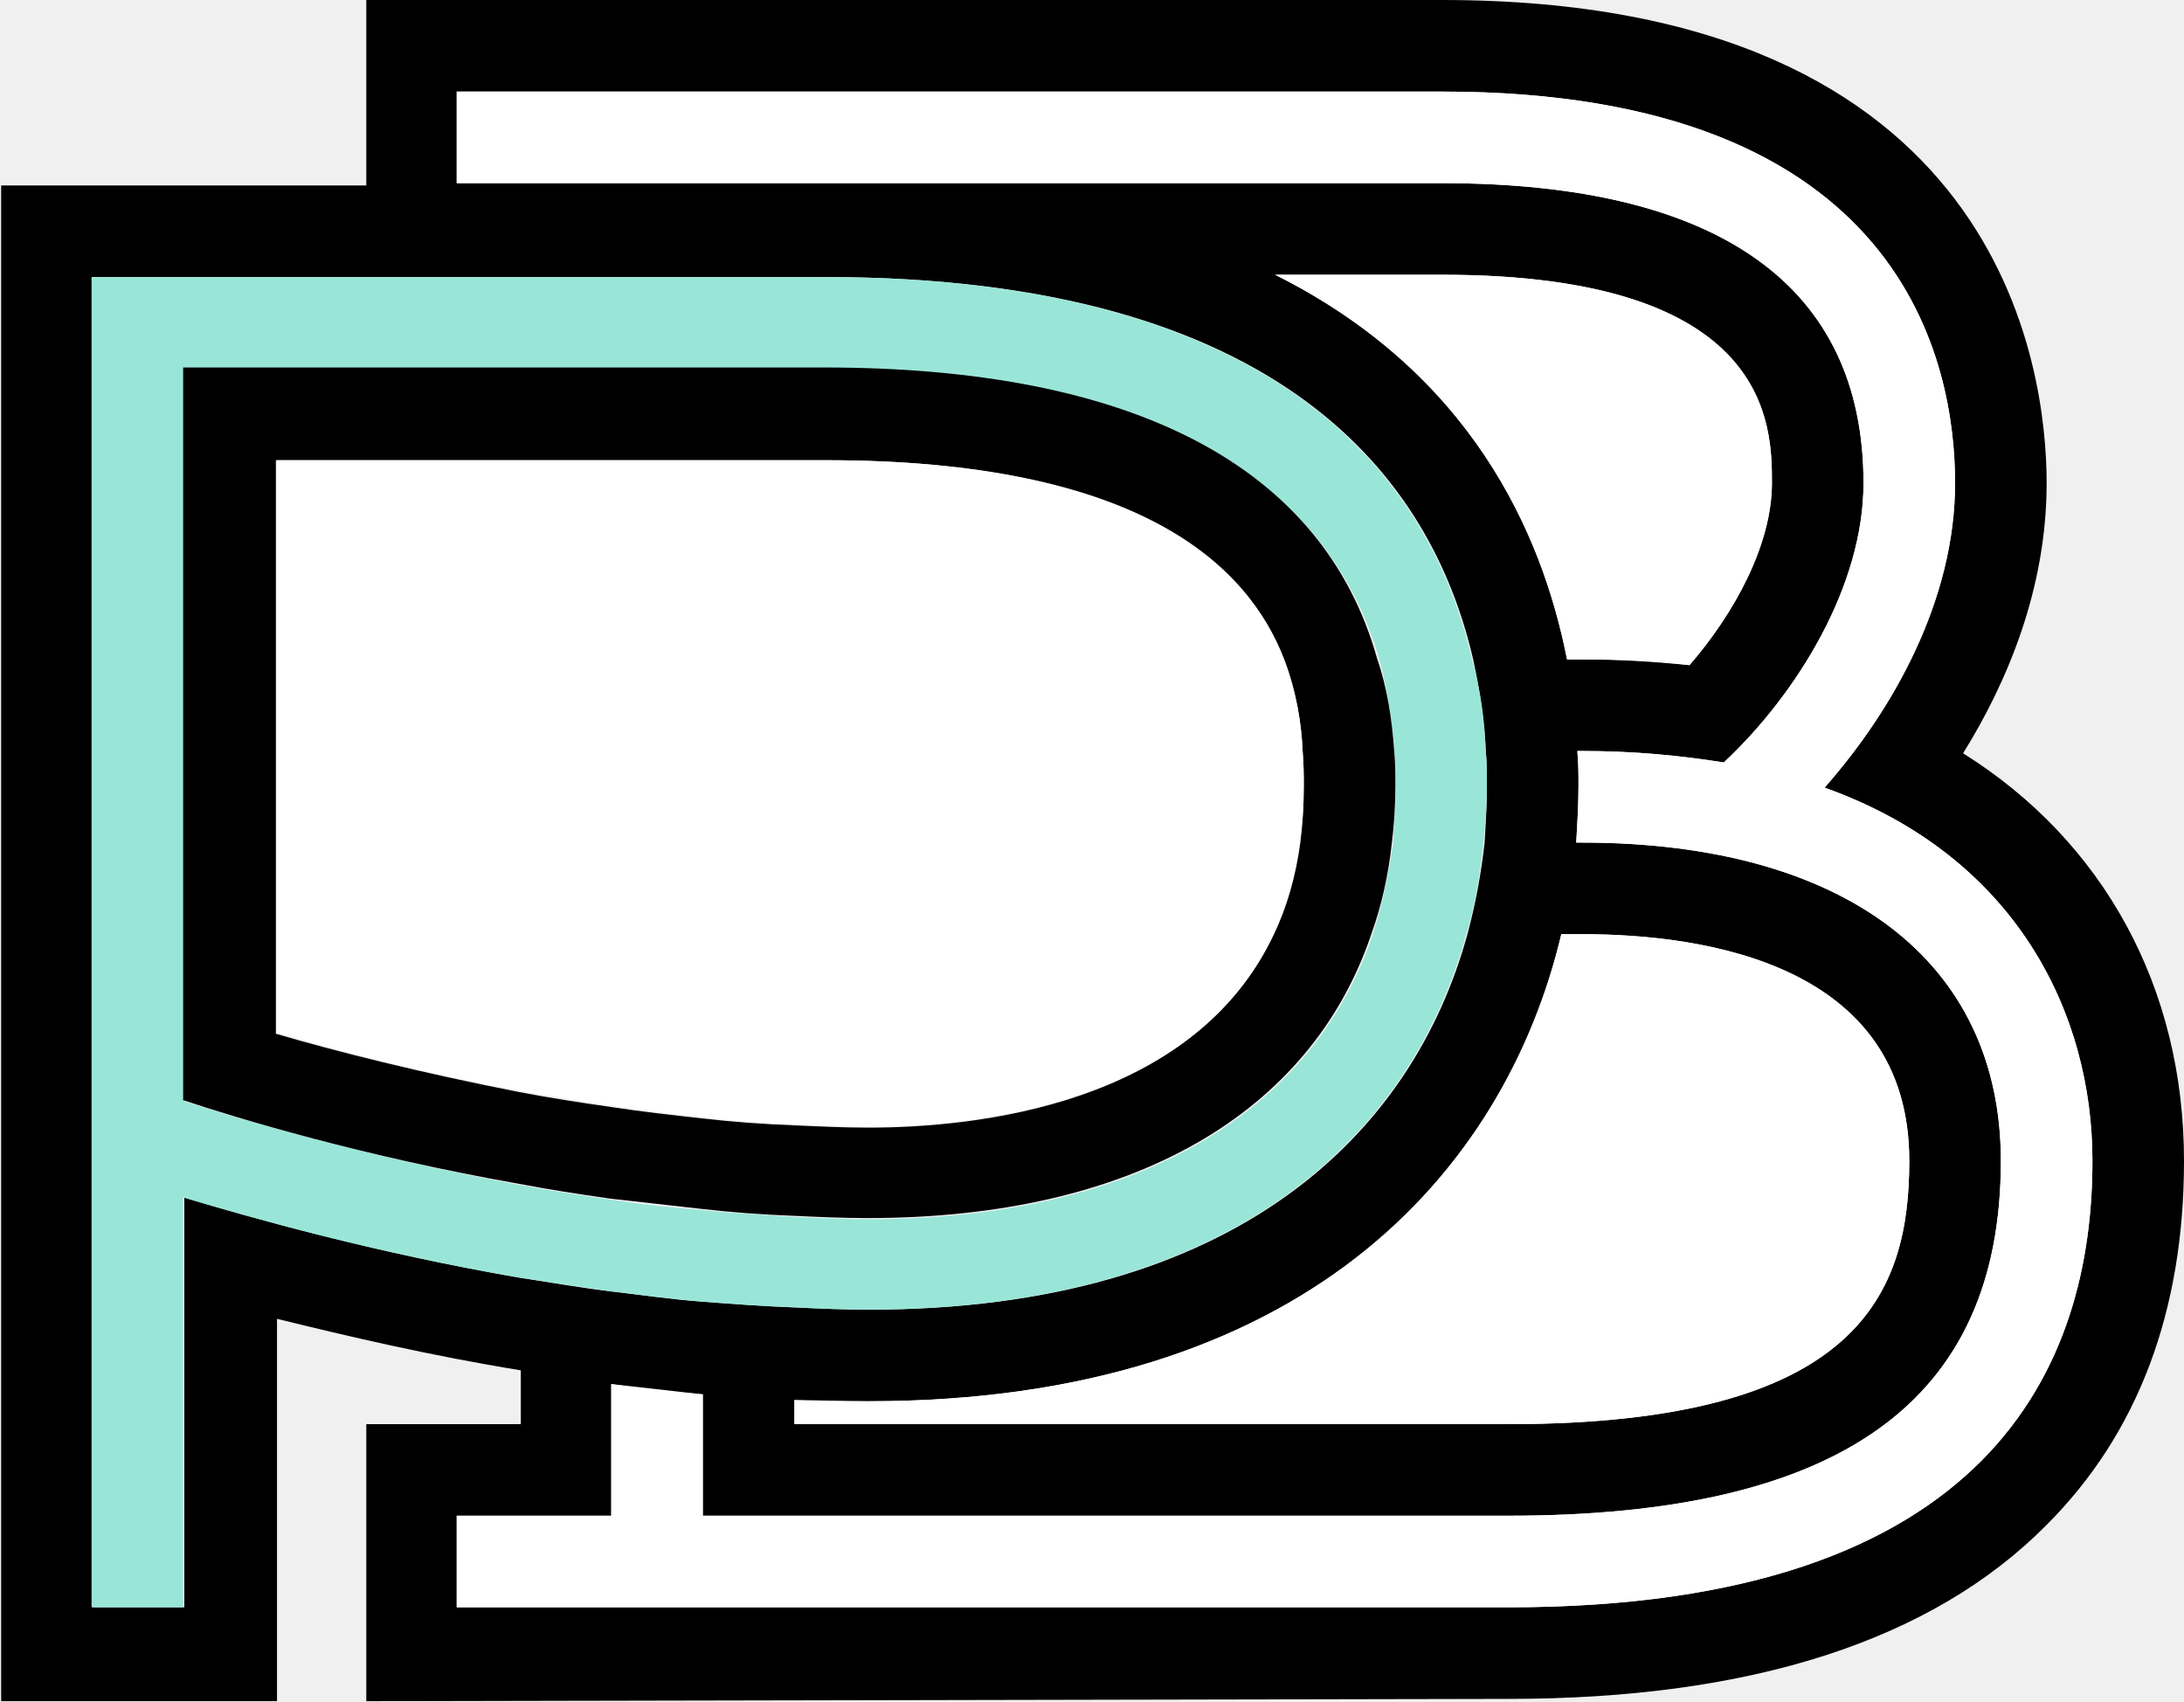
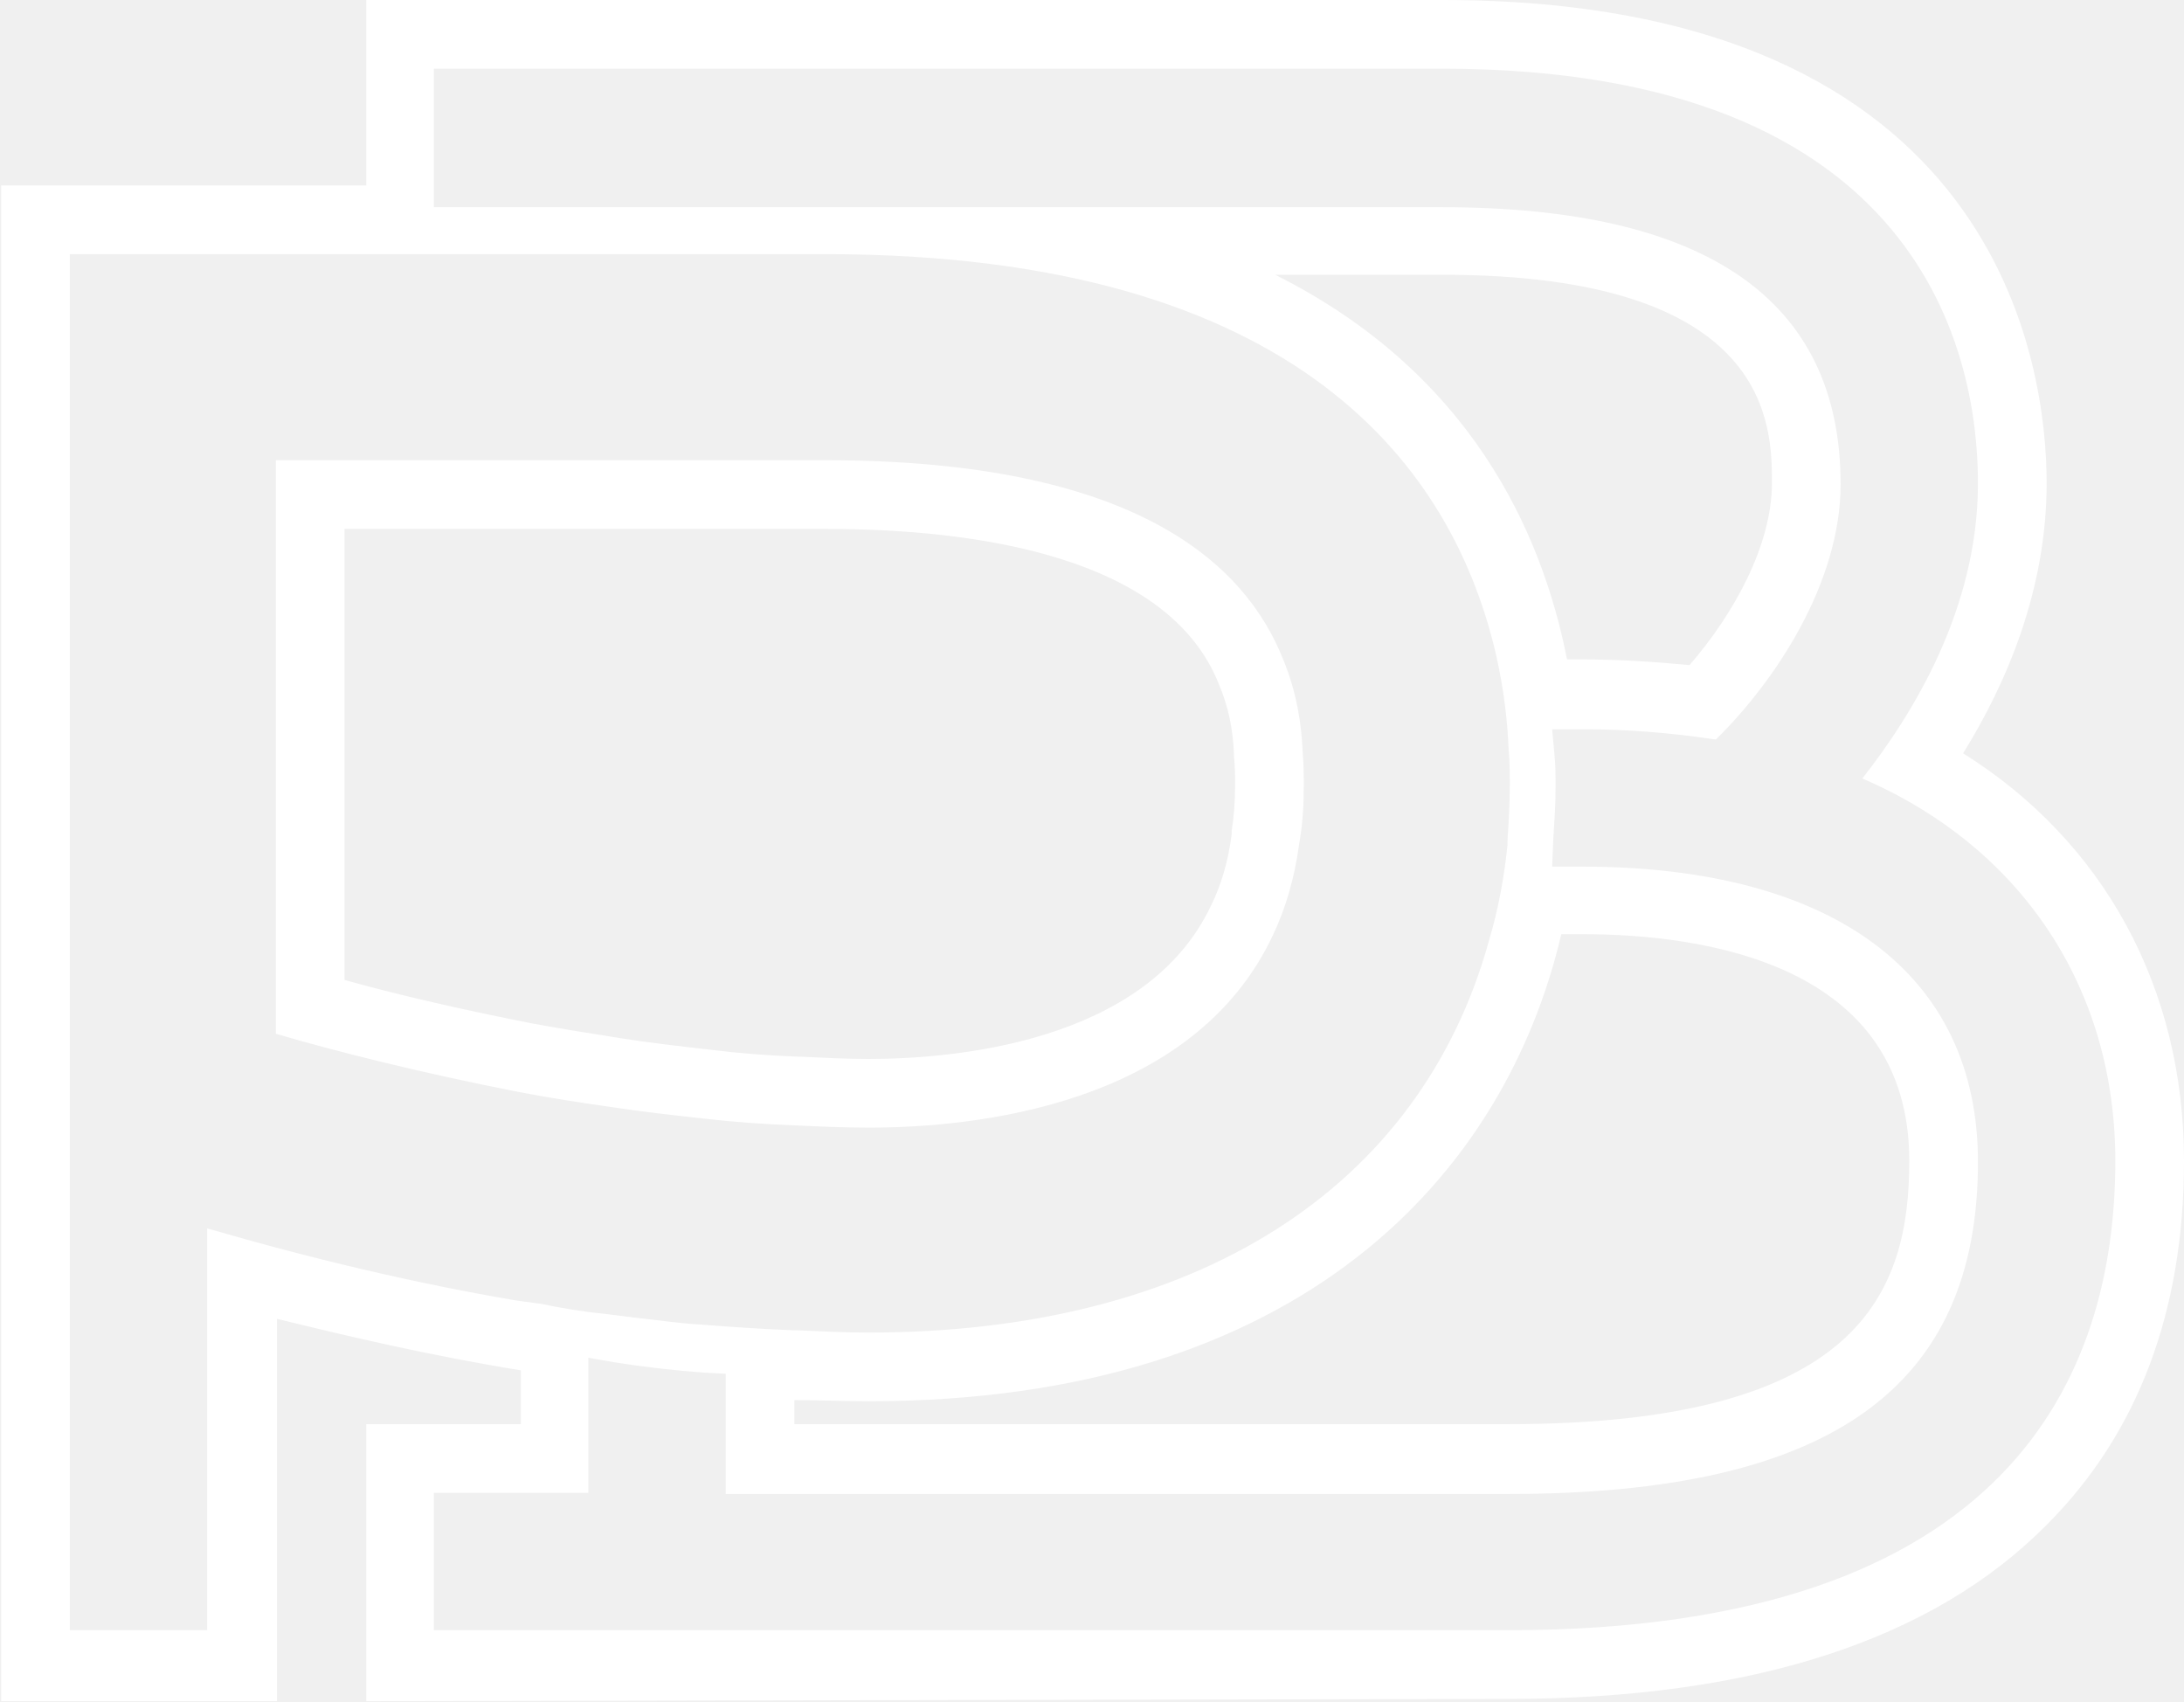
<svg xmlns="http://www.w3.org/2000/svg" version="1.1" id="Layer_1" x="0px" y="0px" viewBox="0 0 190.8 148.6" style="enable-background:new 0 0 190.8 148.6;" xml:space="preserve">
  <style type="text/css">
	.st0{fill:#FFFFFF;}
- 	.st1{fill:#99E6D8;}
</style>
-   <g id="logo">
-     <g id="XMLID_1_">
-       <path d="M190.8,101.4c0,13.1-4,23.8-12,31.8c-10,10.1-25.8,15.2-47,15.2L32,148.6h0v-24.2h13.5v-4.7c-8-1.3-15.2-3-21.3-4.5v33.4    l-24.1,0V16.2h24.4h7.5V0h8H126c49,0,52.8,32.3,52.8,42.2c0,9.3-3.5,17.5-7.3,23.6C183.8,73.5,190.8,86.3,190.8,101.4z     M182.8,101.4c0-12.8-6.6-26.6-23.4-32.6c6-6.8,11.4-16.4,11.4-26.6S166.6,8,126,8H39.9v8H126c24.2,0,36.8,9,36.8,26.2    c0,9-5.8,18.4-12.2,24.4c-3.8-0.6-7.8-1-12.4-1h-0.4c0.1,1.1,0.1,2.1,0.1,3c0,1.7-0.1,3.3-0.2,5h0.5c23,0,36.6,10.4,36.6,27.8    c0,21-14,31-43,31H61.4v-10.6c-2.7-0.2-5.4-0.5-8-0.9v11.5H39.9v8h91.9C174,140.4,182.8,119.2,182.8,101.4z M131.8,124.4    c30.8,0,35-11.6,35-23c0-17.2-17.9-19.8-28.6-19.8h-1.8c-4.9,20.9-22.6,40.8-60.5,40.8c-2.2,0-4.4-0.1-6.5-0.1v2.1    C69.4,124.4,131.8,124.4,131.8,124.4z M147.6,58.1c3.9-4.5,7.2-10.5,7.2-15.9c0-5,0-18.2-28.8-18.2h-14.6    c17,8.5,23.3,22.4,25.5,33.6h1.3C141.4,57.6,144.5,57.8,147.6,58.1z M129.9,68.6c0-1,0-2-0.1-3c-0.1-2.5-0.5-5.2-1.1-8    c-3.6-15.6-16.5-33.4-56.6-33.4h-64v116.2h8v-35.8c6,1.8,16.6,4.8,29.3,7c2.6,0.4,5.3,0.9,8,1.2c2.6,0.3,5.3,0.7,8,0.9    c2.6,0.2,5.3,0.4,8,0.5c2.2,0.1,4.3,0.2,6.5,0.2c32,0,47.5-15.3,52.3-32.8c0.7-2.6,1.2-5.3,1.5-8    C129.8,71.9,129.9,70.3,129.9,68.6z" />
-       <path class="st0" d="M159.4,68.8c16.8,6,23.4,19.8,23.4,32.6c0,17.8-8.8,39-51,39H39.9v-8h13.5v-11.5c2.6,0.3,5.3,0.6,8,0.9v10.6    h70.4c29,0,43-10,43-31c0-17.4-13.6-27.8-36.6-27.8h-0.5c0.1-1.7,0.2-3.3,0.2-5c0-0.9,0-1.9-0.1-3h0.4c4.6,0,8.6,0.4,12.4,1    c6.4-6,12.2-15.4,12.2-24.4C162.8,25,150.2,16,126,16H39.9V8H126c40.6,0,44.8,24,44.8,34.2S165.4,62,159.4,68.8z" />
-       <path class="st0" d="M166.8,101.4c0,11.4-4.2,23-35,23H69.4v-2.1c2.2,0.1,4.3,0.1,6.5,0.1c37.9,0,55.5-19.9,60.5-40.8h1.8    C148.9,81.6,166.8,84.2,166.8,101.4z" />
-       <path class="st0" d="M154.8,42.2c0,5.4-3.3,11.4-7.2,15.9c-3.2-0.4-6.3-0.5-9.4-0.5h-1.3c-2.2-11.2-8.5-25.1-25.5-33.6H126    C154.8,24,154.8,37.2,154.8,42.2z" />
-       <path class="st1" d="M129.8,65.6c0.1,1,0.1,2.1,0.1,3c0,1.7-0.1,3.3-0.3,5c-0.3,2.7-0.7,5.4-1.5,8c-4.8,17.5-20.3,32.8-52.3,32.8    c-2.2,0-4.4-0.1-6.5-0.2c-2.7-0.1-5.4-0.3-8-0.5c-2.7-0.2-5.4-0.6-8-0.9c-2.7-0.4-5.4-0.8-8-1.2c-12.7-2.2-23.3-5.2-29.3-7v35.8    h-8V24.2h64c40.1,0,53,17.8,56.6,33.4C129.4,60.4,129.7,63.1,129.8,65.6z M121.9,68.6c0-1,0-2-0.1-3c-0.2-2.8-0.6-5.5-1.3-8    C115.7,41,99.3,32.2,72.1,32.2h-56v64c4.7,1.5,15.7,4.8,29.3,7.3c2.6,0.5,5.3,0.9,8,1.3c2.6,0.4,5.3,0.7,8,0.9    c2.6,0.3,5.3,0.4,8,0.6c2.2,0.1,4.3,0.2,6.5,0.2c23,0,38.7-9.1,44-24.8c0.8-2.5,1.4-5.2,1.8-8C121.8,72,121.9,70.3,121.9,68.6z" />
-       <path d="M121.8,65.6c0.1,1,0.1,2,0.1,3c0,1.7-0.1,3.4-0.3,5c-0.3,2.8-0.9,5.5-1.8,8c-5.3,15.7-20.9,24.8-44,24.8    c-2.2,0-4.4-0.1-6.5-0.2c-2.7-0.1-5.4-0.3-8-0.6c-2.7-0.3-5.4-0.6-8-0.9c-2.8-0.4-5.4-0.8-8-1.3c-13.6-2.4-24.5-5.7-29.3-7.3v-64    h56c27.1,0,43.6,8.7,48.3,25.4C121.2,60.1,121.6,62.8,121.8,65.6z M113.9,68.6c0-0.8,0-1.8-0.1-3c-0.1-2.3-0.5-5.1-1.7-8    c-3.3-8.3-12.8-17.4-40-17.4h-48v50.1c5.1,1.5,12.6,3.4,21.3,5.1c2.6,0.5,5.2,0.9,8,1.3c2.6,0.4,5.3,0.7,8,1    c2.6,0.3,5.3,0.5,8,0.6c2.2,0.1,4.3,0.2,6.5,0.2c9.2,0,28.3-1.9,35.3-16.8c1.1-2.3,1.9-5,2.3-8C113.8,72,113.9,70.4,113.9,68.6z" />
-       <path class="st0" d="M113.8,65.6c0.1,1.2,0.1,2.2,0.1,3c0,1.8-0.1,3.4-0.3,5c-0.4,3-1.2,5.7-2.3,8c-7,14.9-26.1,16.8-35.3,16.8    c-2.2,0-4.4-0.1-6.5-0.2c-2.7-0.1-5.4-0.3-8-0.6c-2.7-0.3-5.4-0.6-8-1c-2.8-0.4-5.4-0.9-8-1.3c-8.7-1.6-16.1-3.6-21.3-5.1V40.2h48    c27.3,0,36.8,9.1,40,17.4C113.3,60.5,113.7,63.3,113.8,65.6z" />
-     </g>
-   </g>
+   <path class="st0" d="M113.8,65.6c-0.1-2.3-0.5-5.1-1.7-8c-3.3-8.3-12.8-17.4-40-17.4h-48v50.1c5.1,1.5,12.6,3.4,21.3,5.1  c2.6,0.5,5.2,0.9,8,1.3c2.6,0.4,5.3,0.7,8,1c2.6,0.3,5.3,0.5,8,0.6c2.2,0.1,4.3,0.2,6.5,0.2c9.2,0,28.3-1.9,35.3-16.8  c1.1-2.3,1.9-5,2.3-8c0.3-1.7,0.4-3.3,0.4-5.1C113.9,67.8,113.9,66.8,113.8,65.6z M107.6,72.7l0,0.3c-0.3,2.3-0.9,4.4-1.8,6.2  C100.1,91.2,83,92.5,75.9,92.5c-2,0-3.9-0.1-6-0.2l-0.2,0c-2.6-0.1-5.2-0.3-7.6-0.6c-2.6-0.3-5.3-0.6-7.8-1  c-2.5-0.4-5.1-0.8-7.8-1.3c-5.6-1.1-11.4-2.4-16.4-3.8V46.2h42c13.2,0,30,2.4,34.4,13.6c0.8,1.9,1.2,3.8,1.3,6l0,0.2  c0.1,1,0.1,1.8,0.1,2.5C107.9,70.2,107.8,71.4,107.6,72.7z M113.8,65.6c-0.1-2.3-0.5-5.1-1.7-8c-3.3-8.3-12.8-17.4-40-17.4h-48v50.1  c5.1,1.5,12.6,3.4,21.3,5.1c2.6,0.5,5.2,0.9,8,1.3c2.6,0.4,5.3,0.7,8,1c2.6,0.3,5.3,0.5,8,0.6c2.2,0.1,4.3,0.2,6.5,0.2  c9.2,0,28.3-1.9,35.3-16.8c1.1-2.3,1.9-5,2.3-8c0.3-1.7,0.4-3.3,0.4-5.1C113.9,67.8,113.9,66.8,113.8,65.6z M107.6,72.7l0,0.3  c-0.3,2.3-0.9,4.4-1.8,6.2C100.1,91.2,83,92.5,75.9,92.5c-2,0-3.9-0.1-6-0.2l-0.2,0c-2.6-0.1-5.2-0.3-7.6-0.6  c-2.6-0.3-5.3-0.6-7.8-1c-2.5-0.4-5.1-0.8-7.8-1.3c-5.6-1.1-11.4-2.4-16.4-3.8V46.2h42c13.2,0,30,2.4,34.4,13.6  c0.8,1.9,1.2,3.8,1.3,6l0,0.2c0.1,1,0.1,1.8,0.1,2.5C107.9,70.2,107.8,71.4,107.6,72.7z M171.5,65.8c3.8-6.1,7.3-14.3,7.3-23.6  C178.8,32.3,175,0,126,0H32v16.2H0.1v132.4h24.1v-33.4c6.1,1.5,13.3,3.2,21.3,4.5v4.7H32v24.2l99.8-0.2c21.2,0,37-5.1,47-15.2  c8-8,12-18.7,12-31.8C190.8,86.3,183.8,73.5,171.5,65.8z M45.1,113.6c-8.8-1.5-17.7-3.6-27-6.3v35.1h-12V22.2h66  c41.7,0,54.9,19,58.6,35c0.7,3.1,1,5.8,1.1,8.3c0.1,1.1,0.1,2.1,0.1,3.1c0,1.7-0.1,3.2-0.2,4.8l0,0.4c-0.3,2.9-0.8,5.6-1.6,8.3  c-6,21.8-25.7,34.3-54.2,34.3c-2.1,0-4.1-0.1-6.3-0.2l-0.3,0c-2.7-0.1-5.5-0.3-8.1-0.5c-1.9-0.1-3.8-0.4-5.7-0.6  c-0.8-0.1-1.6-0.2-2.4-0.3c-2-0.2-3.9-0.5-5.8-0.9C46.6,113.8,45.8,113.7,45.1,113.6z M111.4,24H126c28.8,0,28.8,13.2,28.8,18.2  c0,5.4-3.3,11.4-7.2,15.9c-3.1-0.3-6.2-0.5-9.4-0.5h-1.3C134.7,46.4,128.4,32.5,111.4,24z M136.4,81.6h1.8  c10.7,0,28.6,2.6,28.6,19.8c0,11.4-4.2,23-35,23H69.4v-2.1c2.1,0,4.3,0.1,6.5,0.1C113.8,122.4,131.5,102.5,136.4,81.6z M131.8,142.4  H37.9v-12h13.5v-11.8l2.3,0.4c2.5,0.4,5.1,0.7,7.8,0.9l1.9,0.1v10.5h68.4c28,0,41-9.2,41-29c0-16.4-12.6-25.8-34.6-25.8h-2.6  l0.1-2.4c0.1-1.6,0.2-3,0.2-4.6c0-0.9,0-1.8-0.1-2.8l-0.2-2.2h2.6c3.9,0,7.7,0.3,11.7,0.9c5.2-5.1,10.9-13.7,10.9-22.3  c0-16.1-11.7-24.2-34.8-24.2H37.9V6H126c42.2,0,46.8,25.3,46.8,36.2c0,11-5.7,20.2-10.1,25.8c13.9,6,22.1,18.3,22.1,33.4  C184.8,120.1,175.6,142.4,131.8,142.4z M61.4,97.7c2.6,0.3,5.3,0.5,8,0.6c2.2,0.1,4.3,0.2,6.5,0.2c9.2,0,28.3-1.9,35.3-16.8  c1.1-2.3,1.9-5,2.3-8c0.3-1.7,0.4-3.3,0.4-5.1c0-0.8,0-1.8-0.1-3c-0.1-2.3-0.5-5.1-1.7-8c-3.3-8.3-12.8-17.4-40-17.4h-48v50.1  c5.1,1.5,12.6,3.4,21.3,5.1c2.6,0.5,5.2,0.9,8,1.3C56,97.1,58.7,97.4,61.4,97.7z M30.1,85.7V46.2h42c13.2,0,30,2.4,34.4,13.6  c0.8,1.9,1.2,3.8,1.3,6l0,0.2c0.1,1,0.1,1.8,0.1,2.5c0,1.6-0.1,2.8-0.3,4.1l0,0.3c-0.3,2.3-0.9,4.4-1.8,6.2  C100.1,91.2,83,92.5,75.9,92.5c-2,0-3.9-0.1-6-0.2l-0.2,0c-2.6-0.1-5.2-0.3-7.6-0.6c-2.6-0.3-5.3-0.6-7.8-1  c-2.5-0.4-5.1-0.8-7.8-1.3C40.9,88.4,35.1,87.1,30.1,85.7z" />
</svg>
